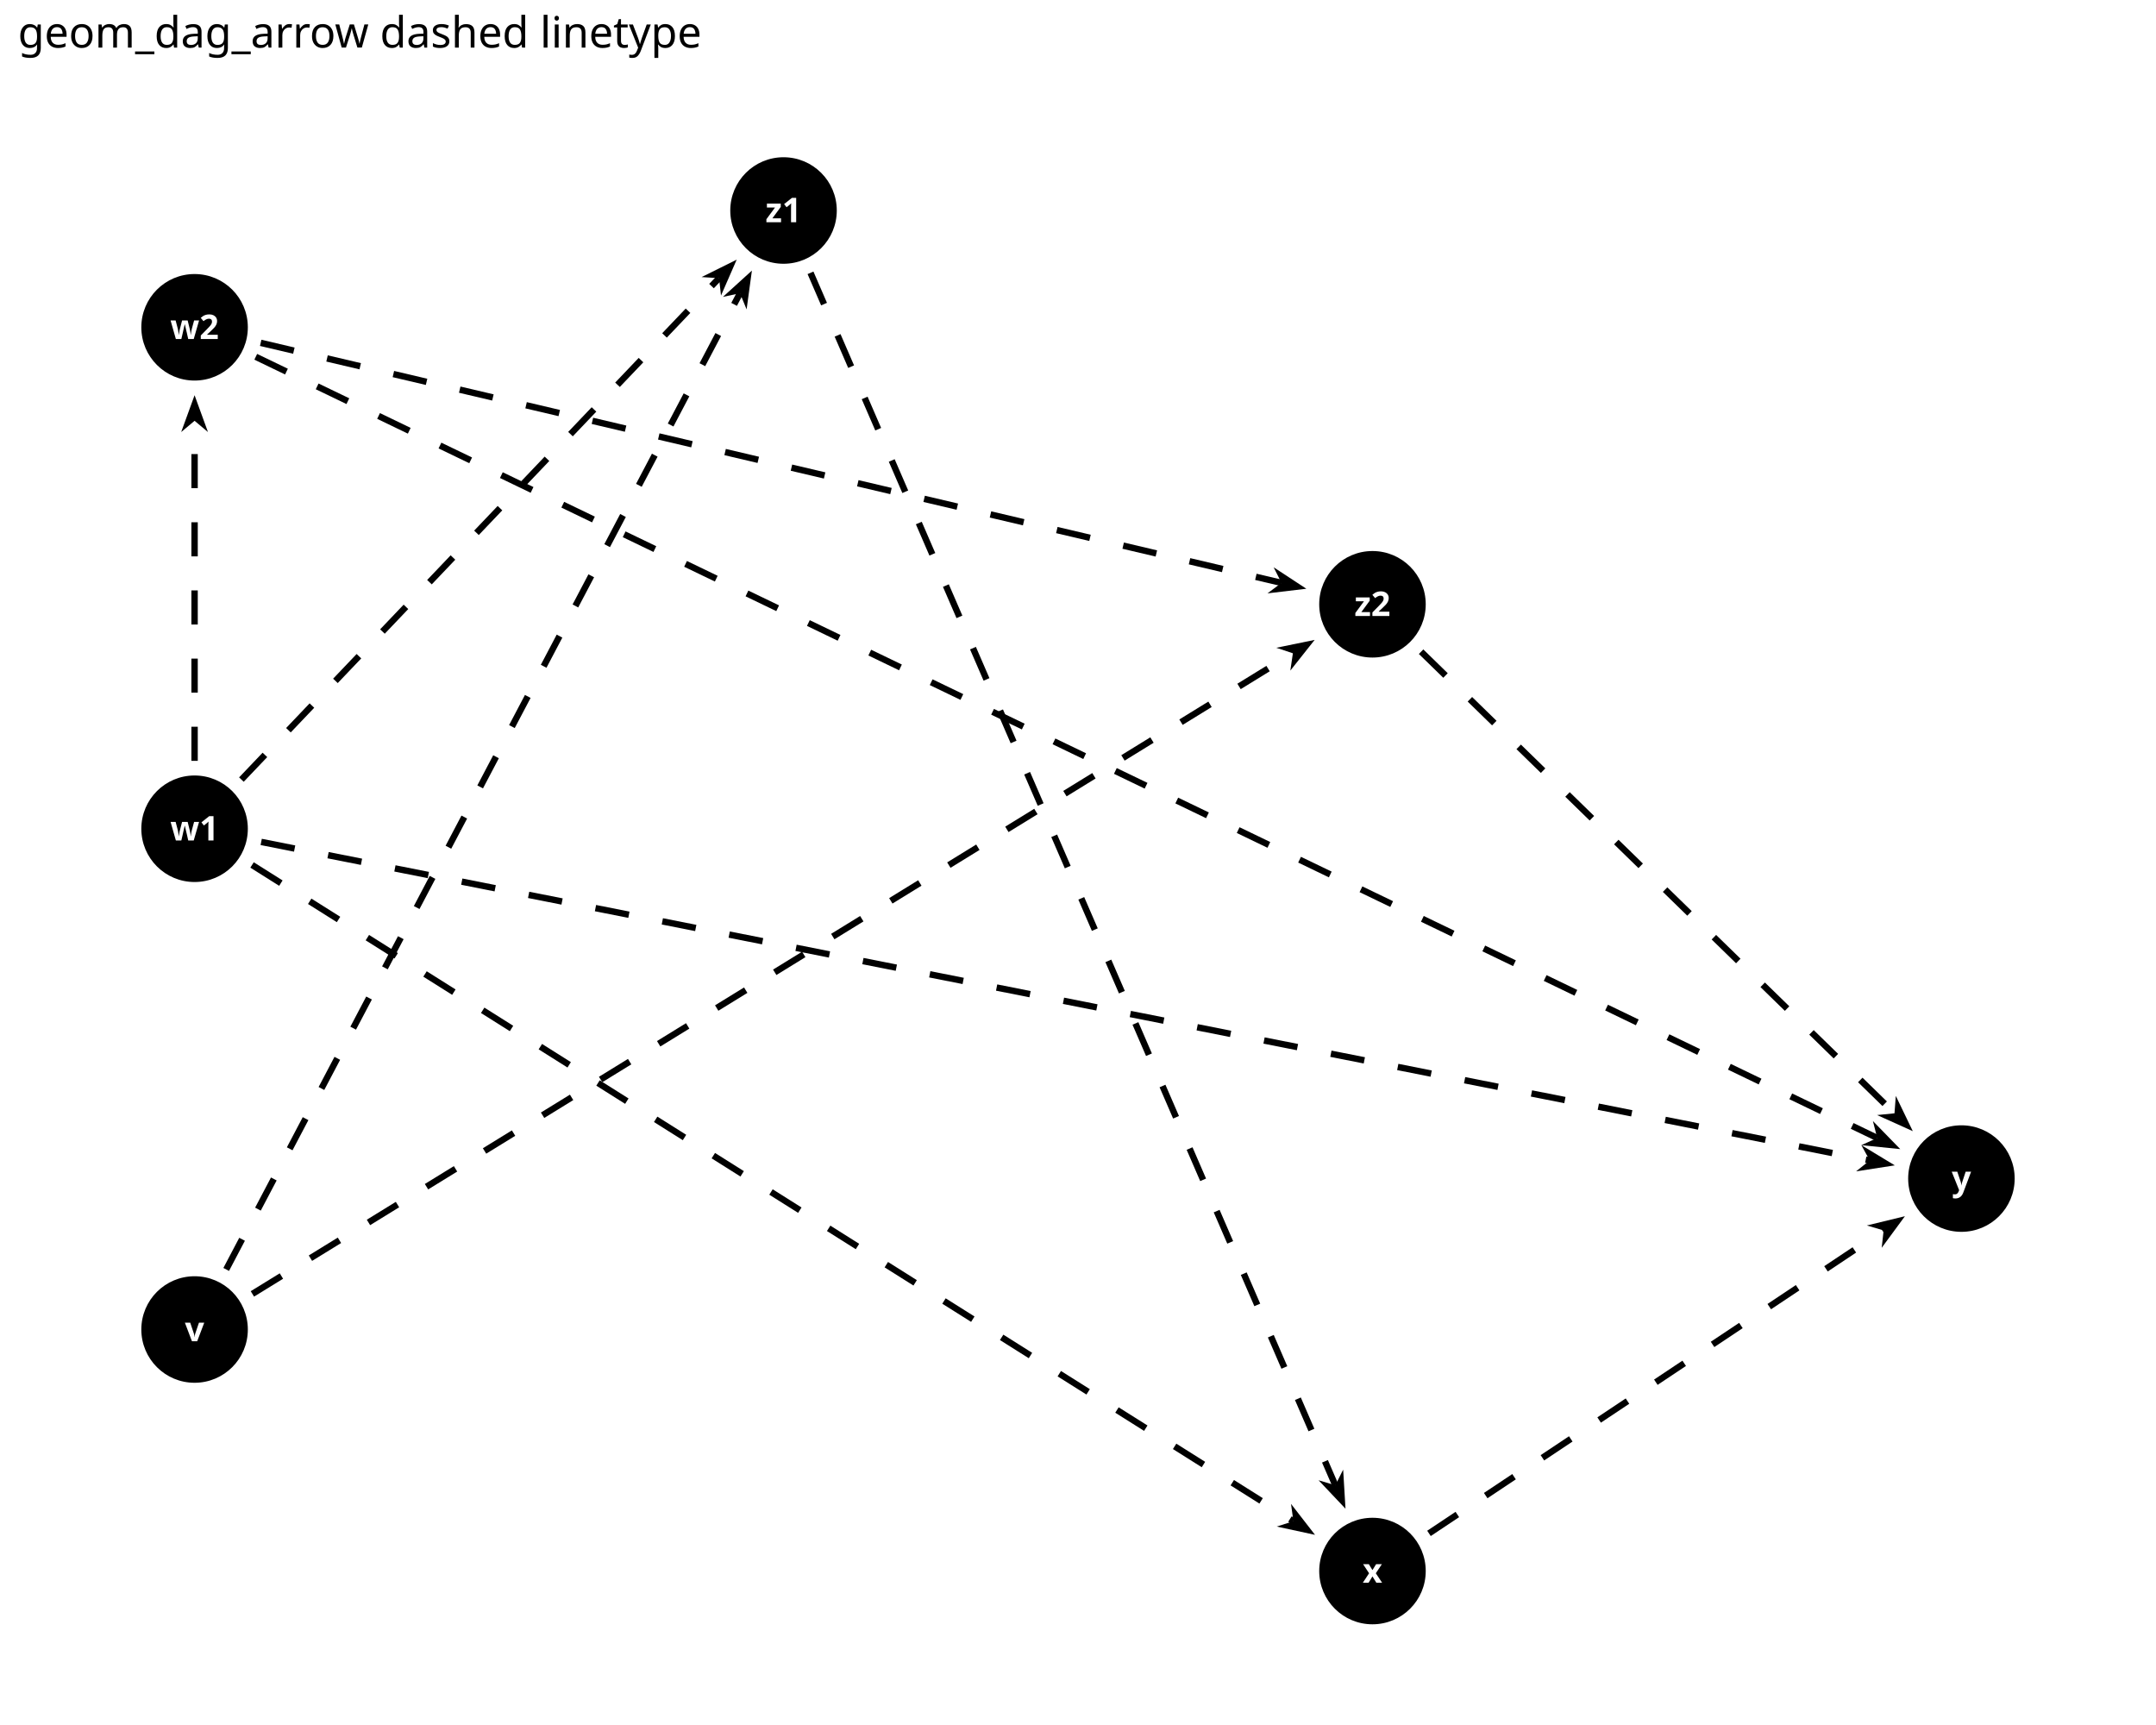
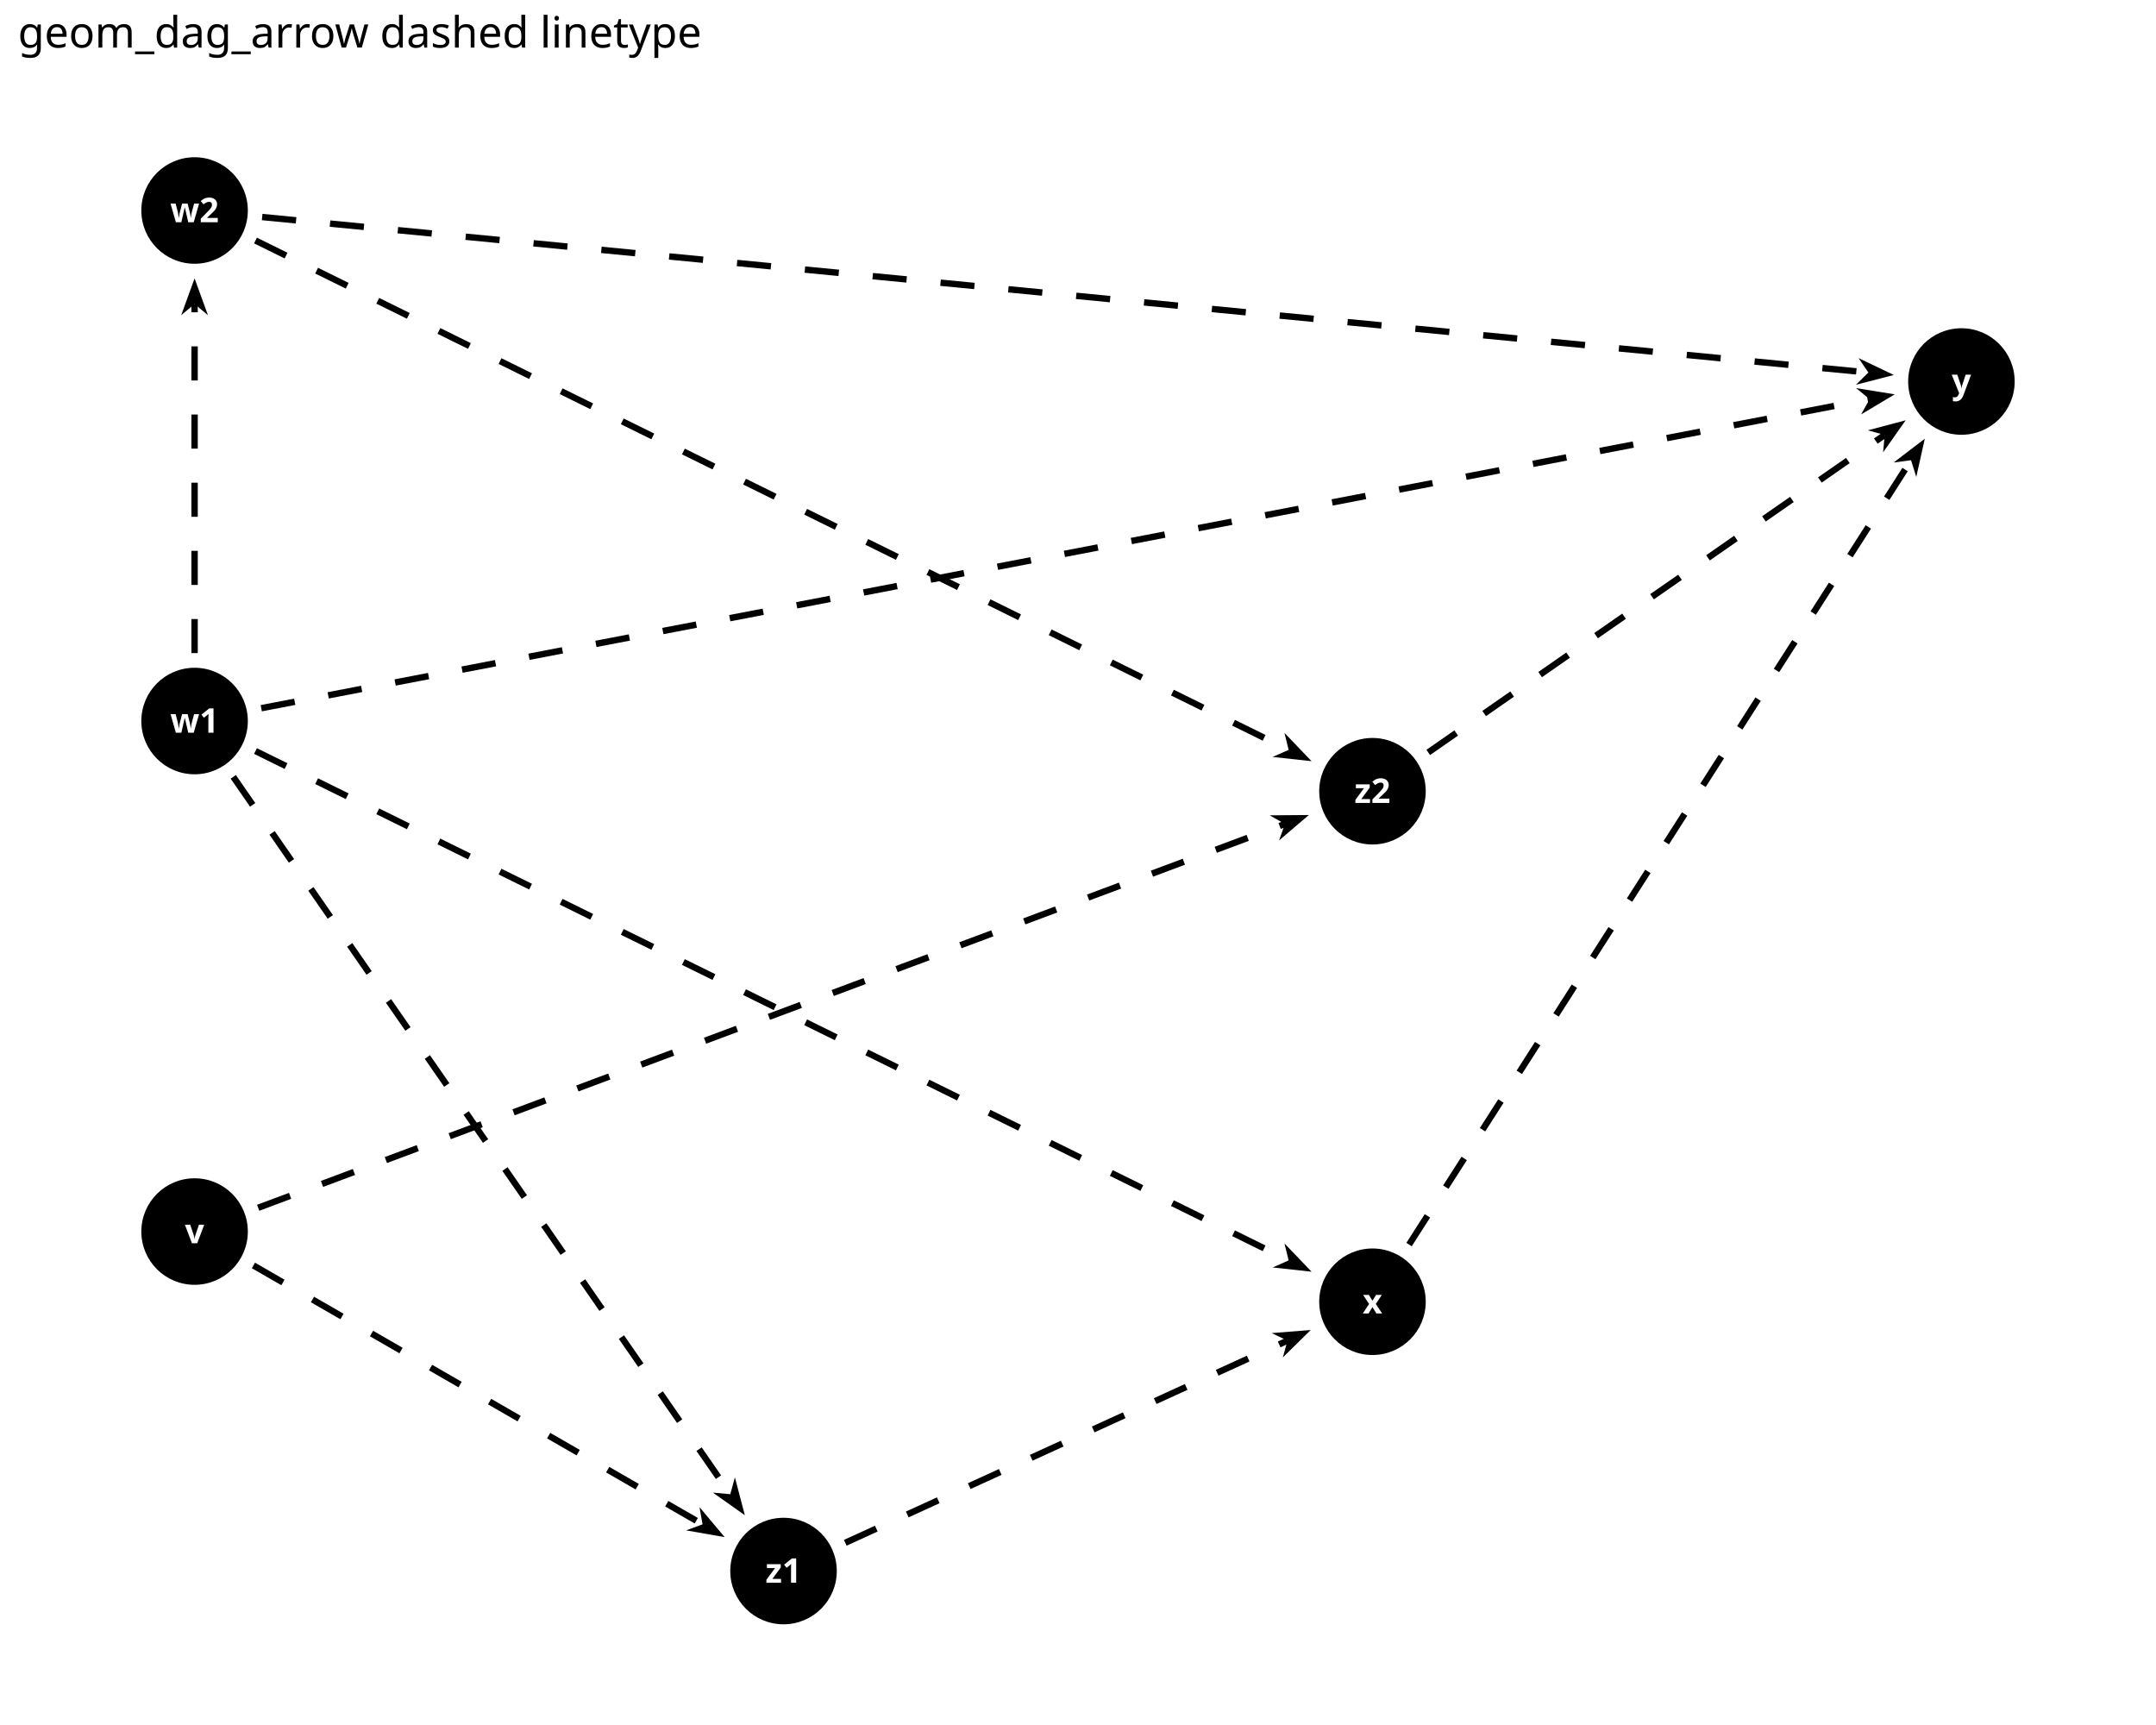
<svg xmlns="http://www.w3.org/2000/svg" class="svglite" data-engine-version="2.0" width="720.00pt" height="576.00pt" viewBox="0 0 720.00 576.00">
  <defs>
    <style type="text/css">
    .svglite line, .svglite polyline, .svglite polygon, .svglite path, .svglite rect, .svglite circle {
      fill: none;
      stroke: #000000;
      stroke-linecap: round;
      stroke-linejoin: round;
      stroke-miterlimit: 10.00;
    }
  </style>
  </defs>
  <rect width="100%" height="100%" style="stroke: none; fill: #FFFFFF;" />
  <defs>
    <clipPath id="cpMC4wMHw3MjAuMDB8MC4wMHw1NzYuMDA=">
      <rect x="0.00" y="0.00" width="720.00" height="576.00" />
    </clipPath>
  </defs>
  <g clip-path="url(#cpMC4wMHw3MjAuMDB8MC4wMHw1NzYuMDA=)">
    <rect x="0.00" y="0.00" width="720.00" height="576.00" style="stroke-width: 1.16; stroke: none; fill: #FFFFFF;" />
  </g>
  <defs>
    <clipPath id="cpNS45OHw3MTQuMDJ8MjQuODV8NTcwLjAy">
      <rect x="5.98" y="24.85" width="708.04" height="545.17" />
    </clipPath>
  </defs>
  <g clip-path="url(#cpNS45OHw3MTQuMDJ8MjQuODV8NTcwLjAy)">
-     <path d="M 251.10 90.35 L 241.42 99.14 L 247.12 97.91 L 249.33 103.31 Z" style="fill-rule: evenodd; fill: #000000; stroke-width: 2.13; stroke: none; stroke-dasharray: 11.38,11.38; stroke-linecap: butt;" />
-     <polyline points="75.54,423.88 247.12,97.91 " style="stroke-width: 2.13; stroke-dasharray: 11.38,11.38; stroke-linecap: butt;" />
-     <path d="M 439.03 213.67 L 426.22 216.30 L 431.76 218.14 L 430.91 223.92 Z" style="fill-rule: evenodd; fill: #000000; stroke-width: 2.13; stroke: none; stroke-dasharray: 11.38,11.38; stroke-linecap: butt;" />
-     <polyline points="84.29,432.05 431.76,218.14 " style="stroke-width: 2.13; stroke-dasharray: 11.38,11.38; stroke-linecap: butt;" />
-     <path d="M 439.15 512.50 L 431.14 502.17 L 431.93 507.95 L 426.37 509.74 Z" style="fill-rule: evenodd; fill: #000000; stroke-width: 2.13; stroke: none; stroke-dasharray: 11.38,11.38; stroke-linecap: butt;" />
-     <polyline points="84.17,288.82 431.93,507.95 " style="stroke-width: 2.13; stroke-dasharray: 11.38,11.38; stroke-linecap: butt;" />
-     <path d="M 632.77 389.13 L 621.59 382.36 L 624.40 387.48 L 619.85 391.13 Z" style="fill-rule: evenodd; fill: #000000; stroke-width: 2.13; stroke: none; stroke-dasharray: 11.38,11.38; stroke-linecap: butt;" />
-     <polyline points="87.23,281.13 624.40,387.48 " style="stroke-width: 2.13; stroke-dasharray: 11.38,11.38; stroke-linecap: butt;" />
-     <path d="M 246.02 86.70 L 234.30 92.52 L 240.13 92.88 L 240.78 98.69 Z" style="fill-rule: evenodd; fill: #000000; stroke-width: 2.13; stroke: none; stroke-dasharray: 11.38,11.38; stroke-linecap: butt;" />
-     <polyline points="80.62,260.31 240.13,92.88 " style="stroke-width: 2.13; stroke-dasharray: 11.38,11.38; stroke-linecap: butt;" />
-     <path d="M 64.98 131.97 L 60.51 144.26 L 64.98 140.51 L 69.45 144.26 Z" style="fill-rule: evenodd; fill: #000000; stroke-width: 2.13; stroke: none; stroke-dasharray: 11.38,11.38; stroke-linecap: butt;" />
-     <polyline points="64.98,254.05 64.98,140.51 " style="stroke-width: 2.13; stroke-dasharray: 11.38,11.38; stroke-linecap: butt;" />
-     <path d="M 634.59 383.70 L 625.46 374.33 L 626.90 379.99 L 621.58 382.39 Z" style="fill-rule: evenodd; fill: #000000; stroke-width: 2.13; stroke: none; stroke-dasharray: 11.38,11.38; stroke-linecap: butt;" />
-     <polyline points="85.41,119.14 626.90,379.99 " style="stroke-width: 2.13; stroke-dasharray: 11.38,11.38; stroke-linecap: butt;" />
-     <path d="M 436.26 196.59 L 425.33 189.42 L 427.96 194.63 L 423.28 198.13 Z" style="fill-rule: evenodd; fill: #000000; stroke-width: 2.13; stroke: none; stroke-dasharray: 11.38,11.38; stroke-linecap: butt;" />
-     <polyline points="87.06,114.48 427.96,194.63 " style="stroke-width: 2.13; stroke-dasharray: 11.38,11.38; stroke-linecap: butt;" />
-     <path d="M 636.15 406.11 L 623.44 409.20 L 629.04 410.85 L 628.40 416.65 Z" style="fill-rule: evenodd; fill: #000000; stroke-width: 2.13; stroke: none; stroke-dasharray: 11.38,11.38; stroke-linecap: butt;" />
-     <polyline points="477.21,512.02 629.04,410.85 " style="stroke-width: 2.13; stroke-dasharray: 11.38,11.38; stroke-linecap: butt;" />
-     <path d="M 449.33 503.78 L 448.55 490.73 L 445.94 495.95 L 440.34 494.28 Z" style="fill-rule: evenodd; fill: #000000; stroke-width: 2.13; stroke: none; stroke-dasharray: 11.38,11.38; stroke-linecap: butt;" />
-     <polyline points="270.67,91.10 445.94,495.95 " style="stroke-width: 2.13; stroke-dasharray: 11.38,11.38; stroke-linecap: butt;" />
-     <path d="M 638.78 377.71 L 633.11 365.93 L 632.67 371.75 L 626.86 372.33 Z" style="fill-rule: evenodd; fill: #000000; stroke-width: 2.13; stroke: none; stroke-dasharray: 11.38,11.38; stroke-linecap: butt;" />
-     <polyline points="474.58,217.61 632.67,371.75 " style="stroke-width: 2.13; stroke-dasharray: 11.38,11.38; stroke-linecap: butt;" />
-     <circle cx="64.98" cy="443.94" r="17.43" style="stroke-width: 0.71; fill: #000000;" />
-     <circle cx="64.98" cy="276.73" r="17.43" style="stroke-width: 0.71; fill: #000000;" />
-     <circle cx="64.98" cy="109.29" r="17.43" style="stroke-width: 0.71; fill: #000000;" />
-     <circle cx="458.34" cy="524.59" r="17.43" style="stroke-width: 0.71; fill: #000000;" />
-     <circle cx="655.02" cy="393.54" r="17.43" style="stroke-width: 0.71; fill: #000000;" />
-     <circle cx="261.66" cy="70.29" r="17.43" style="stroke-width: 0.71; fill: #000000;" />
-     <circle cx="458.34" cy="201.78" r="17.43" style="stroke-width: 0.71; fill: #000000;" />
-     <text x="64.98" y="447.86" text-anchor="middle" style="font-size: 11.38px; font-weight: bold; fill: #FFFFFF; font-family: sans;" textLength="5.70px" lengthAdjust="spacingAndGlyphs">v</text>
-     <text x="64.98" y="280.64" text-anchor="middle" style="font-size: 11.38px; font-weight: bold; fill: #FFFFFF; font-family: sans;" textLength="14.55px" lengthAdjust="spacingAndGlyphs">w1</text>
-     <text x="64.98" y="113.21" text-anchor="middle" style="font-size: 11.38px; font-weight: bold; fill: #FFFFFF; font-family: sans;" textLength="14.55px" lengthAdjust="spacingAndGlyphs">w2</text>
-     <text x="458.34" y="528.51" text-anchor="middle" style="font-size: 11.38px; font-weight: bold; fill: #FFFFFF; font-family: sans;" textLength="5.70px" lengthAdjust="spacingAndGlyphs">x</text>
-     <text x="655.02" y="397.45" text-anchor="middle" style="font-size: 11.38px; font-weight: bold; fill: #FFFFFF; font-family: sans;" textLength="5.70px" lengthAdjust="spacingAndGlyphs">y</text>
-     <text x="261.66" y="74.20" text-anchor="middle" style="font-size: 11.38px; font-weight: bold; fill: #FFFFFF; font-family: sans;" textLength="12.03px" lengthAdjust="spacingAndGlyphs">z1</text>
-     <text x="458.34" y="205.69" text-anchor="middle" style="font-size: 11.38px; font-weight: bold; fill: #FFFFFF; font-family: sans;" textLength="12.03px" lengthAdjust="spacingAndGlyphs">z2</text>
+     <path d="M 242.01 513.27 L 233.60 503.26 L 234.62 509.00 L 229.13 511.01 Z" style="fill-rule: evenodd; fill: #000000; stroke-width: 2.13; stroke: none; stroke-dasharray: 11.38,11.38; stroke-linecap: butt;" />
+     <polyline points="84.63,422.55 234.62,509.00 " style="stroke-width: 2.13; stroke-dasharray: 11.38,11.38; stroke-linecap: butt;" />
+     <path d="M 437.10 272.14 L 424.02 272.25 L 429.10 275.13 L 427.15 280.63 Z" style="fill-rule: evenodd; fill: #000000; stroke-width: 2.13; stroke: none; stroke-dasharray: 11.38,11.38; stroke-linecap: butt;" />
+     <polyline points="86.22,403.29 429.10,275.13 " style="stroke-width: 2.13; stroke-dasharray: 11.38,11.38; stroke-linecap: butt;" />
+     <path d="M 438.00 424.64 L 428.95 415.20 L 430.34 420.87 L 425.00 423.22 Z" style="fill-rule: evenodd; fill: #000000; stroke-width: 2.13; stroke: none; stroke-dasharray: 11.38,11.38; stroke-linecap: butt;" />
+     <polyline points="85.32,250.78 430.34,420.87 " style="stroke-width: 2.13; stroke-dasharray: 11.38,11.38; stroke-linecap: butt;" />
+     <path d="M 632.75 131.67 L 619.84 129.60 L 624.37 133.28 L 621.52 138.38 Z" style="fill-rule: evenodd; fill: #000000; stroke-width: 2.13; stroke: none; stroke-dasharray: 11.38,11.38; stroke-linecap: butt;" />
+     <polyline points="87.25,236.48 624.37,133.28 " style="stroke-width: 2.13; stroke-dasharray: 11.38,11.38; stroke-linecap: butt;" />
+     <path d="M 248.74 505.95 L 245.42 493.30 L 243.88 498.94 L 238.07 498.40 Z" style="fill-rule: evenodd; fill: #000000; stroke-width: 2.13; stroke: none; stroke-dasharray: 11.38,11.38; stroke-linecap: butt;" />
+     <polyline points="77.90,259.40 243.88,498.94 " style="stroke-width: 2.13; stroke-dasharray: 11.38,11.38; stroke-linecap: butt;" />
+     <path d="M 64.98 92.96 L 60.51 105.25 L 64.98 101.50 L 69.45 105.25 Z" style="fill-rule: evenodd; fill: #000000; stroke-width: 2.13; stroke: none; stroke-dasharray: 11.38,11.38; stroke-linecap: butt;" />
+     <polyline points="64.98,218.08 64.98,101.50 " style="stroke-width: 2.13; stroke-dasharray: 11.38,11.38; stroke-linecap: butt;" />
+     <path d="M 632.45 125.21 L 620.65 119.57 L 623.95 124.39 L 619.78 128.48 Z" style="fill-rule: evenodd; fill: #000000; stroke-width: 2.13; stroke: none; stroke-dasharray: 11.38,11.38; stroke-linecap: butt;" />
+     <polyline points="87.55,72.47 623.95,124.39 " style="stroke-width: 2.13; stroke-dasharray: 11.38,11.38; stroke-linecap: butt;" />
+     <path d="M 438.00 254.17 L 428.95 244.72 L 430.34 250.40 L 425.00 252.75 Z" style="fill-rule: evenodd; fill: #000000; stroke-width: 2.13; stroke: none; stroke-dasharray: 11.38,11.38; stroke-linecap: butt;" />
+     <polyline points="85.32,80.31 430.34,250.40 " style="stroke-width: 2.13; stroke-dasharray: 11.38,11.38; stroke-linecap: butt;" />
+     <path d="M 642.79 146.49 L 632.40 154.43 L 638.19 153.68 L 639.94 159.25 Z" style="fill-rule: evenodd; fill: #000000; stroke-width: 2.13; stroke: none; stroke-dasharray: 11.38,11.38; stroke-linecap: butt;" />
+     <polyline points="470.56,415.57 638.19,153.68 " style="stroke-width: 2.13; stroke-dasharray: 11.38,11.38; stroke-linecap: butt;" />
+     <path d="M 437.72 444.10 L 424.68 445.14 L 429.95 447.65 L 428.40 453.28 Z" style="fill-rule: evenodd; fill: #000000; stroke-width: 2.13; stroke: none; stroke-dasharray: 11.38,11.38; stroke-linecap: butt;" />
+     <polyline points="282.28,515.16 429.95,447.65 " style="stroke-width: 2.13; stroke-dasharray: 11.38,11.38; stroke-linecap: butt;" />
+     <path d="M 636.40 140.34 L 623.76 143.69 L 629.39 145.22 L 628.87 151.03 Z" style="fill-rule: evenodd; fill: #000000; stroke-width: 2.13; stroke: none; stroke-dasharray: 11.38,11.38; stroke-linecap: butt;" />
+     <polyline points="476.96,251.25 629.39,145.22 " style="stroke-width: 2.13; stroke-dasharray: 11.38,11.38; stroke-linecap: butt;" />
+     <circle cx="64.98" cy="411.23" r="17.43" style="stroke-width: 0.71; fill: #000000;" />
+     <circle cx="64.98" cy="240.76" r="17.43" style="stroke-width: 0.71; fill: #000000;" />
+     <circle cx="64.98" cy="70.29" r="17.43" style="stroke-width: 0.71; fill: #000000;" />
+     <circle cx="458.34" cy="434.67" r="17.43" style="stroke-width: 0.71; fill: #000000;" />
+     <circle cx="655.02" cy="127.39" r="17.43" style="stroke-width: 0.71; fill: #000000;" />
+     <circle cx="261.66" cy="524.59" r="17.43" style="stroke-width: 0.71; fill: #000000;" />
+     <circle cx="458.34" cy="264.20" r="17.43" style="stroke-width: 0.71; fill: #000000;" />
+     <text x="64.98" y="415.14" text-anchor="middle" style="font-size: 11.38px; font-weight: bold; fill: #FFFFFF; font-family: sans;" textLength="5.70px" lengthAdjust="spacingAndGlyphs">v</text>
+     <text x="64.98" y="244.67" text-anchor="middle" style="font-size: 11.38px; font-weight: bold; fill: #FFFFFF; font-family: sans;" textLength="14.55px" lengthAdjust="spacingAndGlyphs">w1</text>
+     <text x="64.98" y="74.20" text-anchor="middle" style="font-size: 11.38px; font-weight: bold; fill: #FFFFFF; font-family: sans;" textLength="14.55px" lengthAdjust="spacingAndGlyphs">w2</text>
+     <text x="458.34" y="438.58" text-anchor="middle" style="font-size: 11.38px; font-weight: bold; fill: #FFFFFF; font-family: sans;" textLength="5.70px" lengthAdjust="spacingAndGlyphs">x</text>
+     <text x="655.02" y="131.31" text-anchor="middle" style="font-size: 11.38px; font-weight: bold; fill: #FFFFFF; font-family: sans;" textLength="5.70px" lengthAdjust="spacingAndGlyphs">y</text>
+     <text x="261.66" y="528.51" text-anchor="middle" style="font-size: 11.38px; font-weight: bold; fill: #FFFFFF; font-family: sans;" textLength="12.03px" lengthAdjust="spacingAndGlyphs">z1</text>
+     <text x="458.34" y="268.11" text-anchor="middle" style="font-size: 11.38px; font-weight: bold; fill: #FFFFFF; font-family: sans;" textLength="12.03px" lengthAdjust="spacingAndGlyphs">z2</text>
  </g>
  <g clip-path="url(#cpMC4wMHw3MjAuMDB8MC4wMHw1NzYuMDA=)">
    <text x="5.98" y="15.89" style="font-size: 14.40px; font-family: sans;" textLength="216.98px" lengthAdjust="spacingAndGlyphs">geom_dag_arrow dashed linetype</text>
  </g>
</svg>
